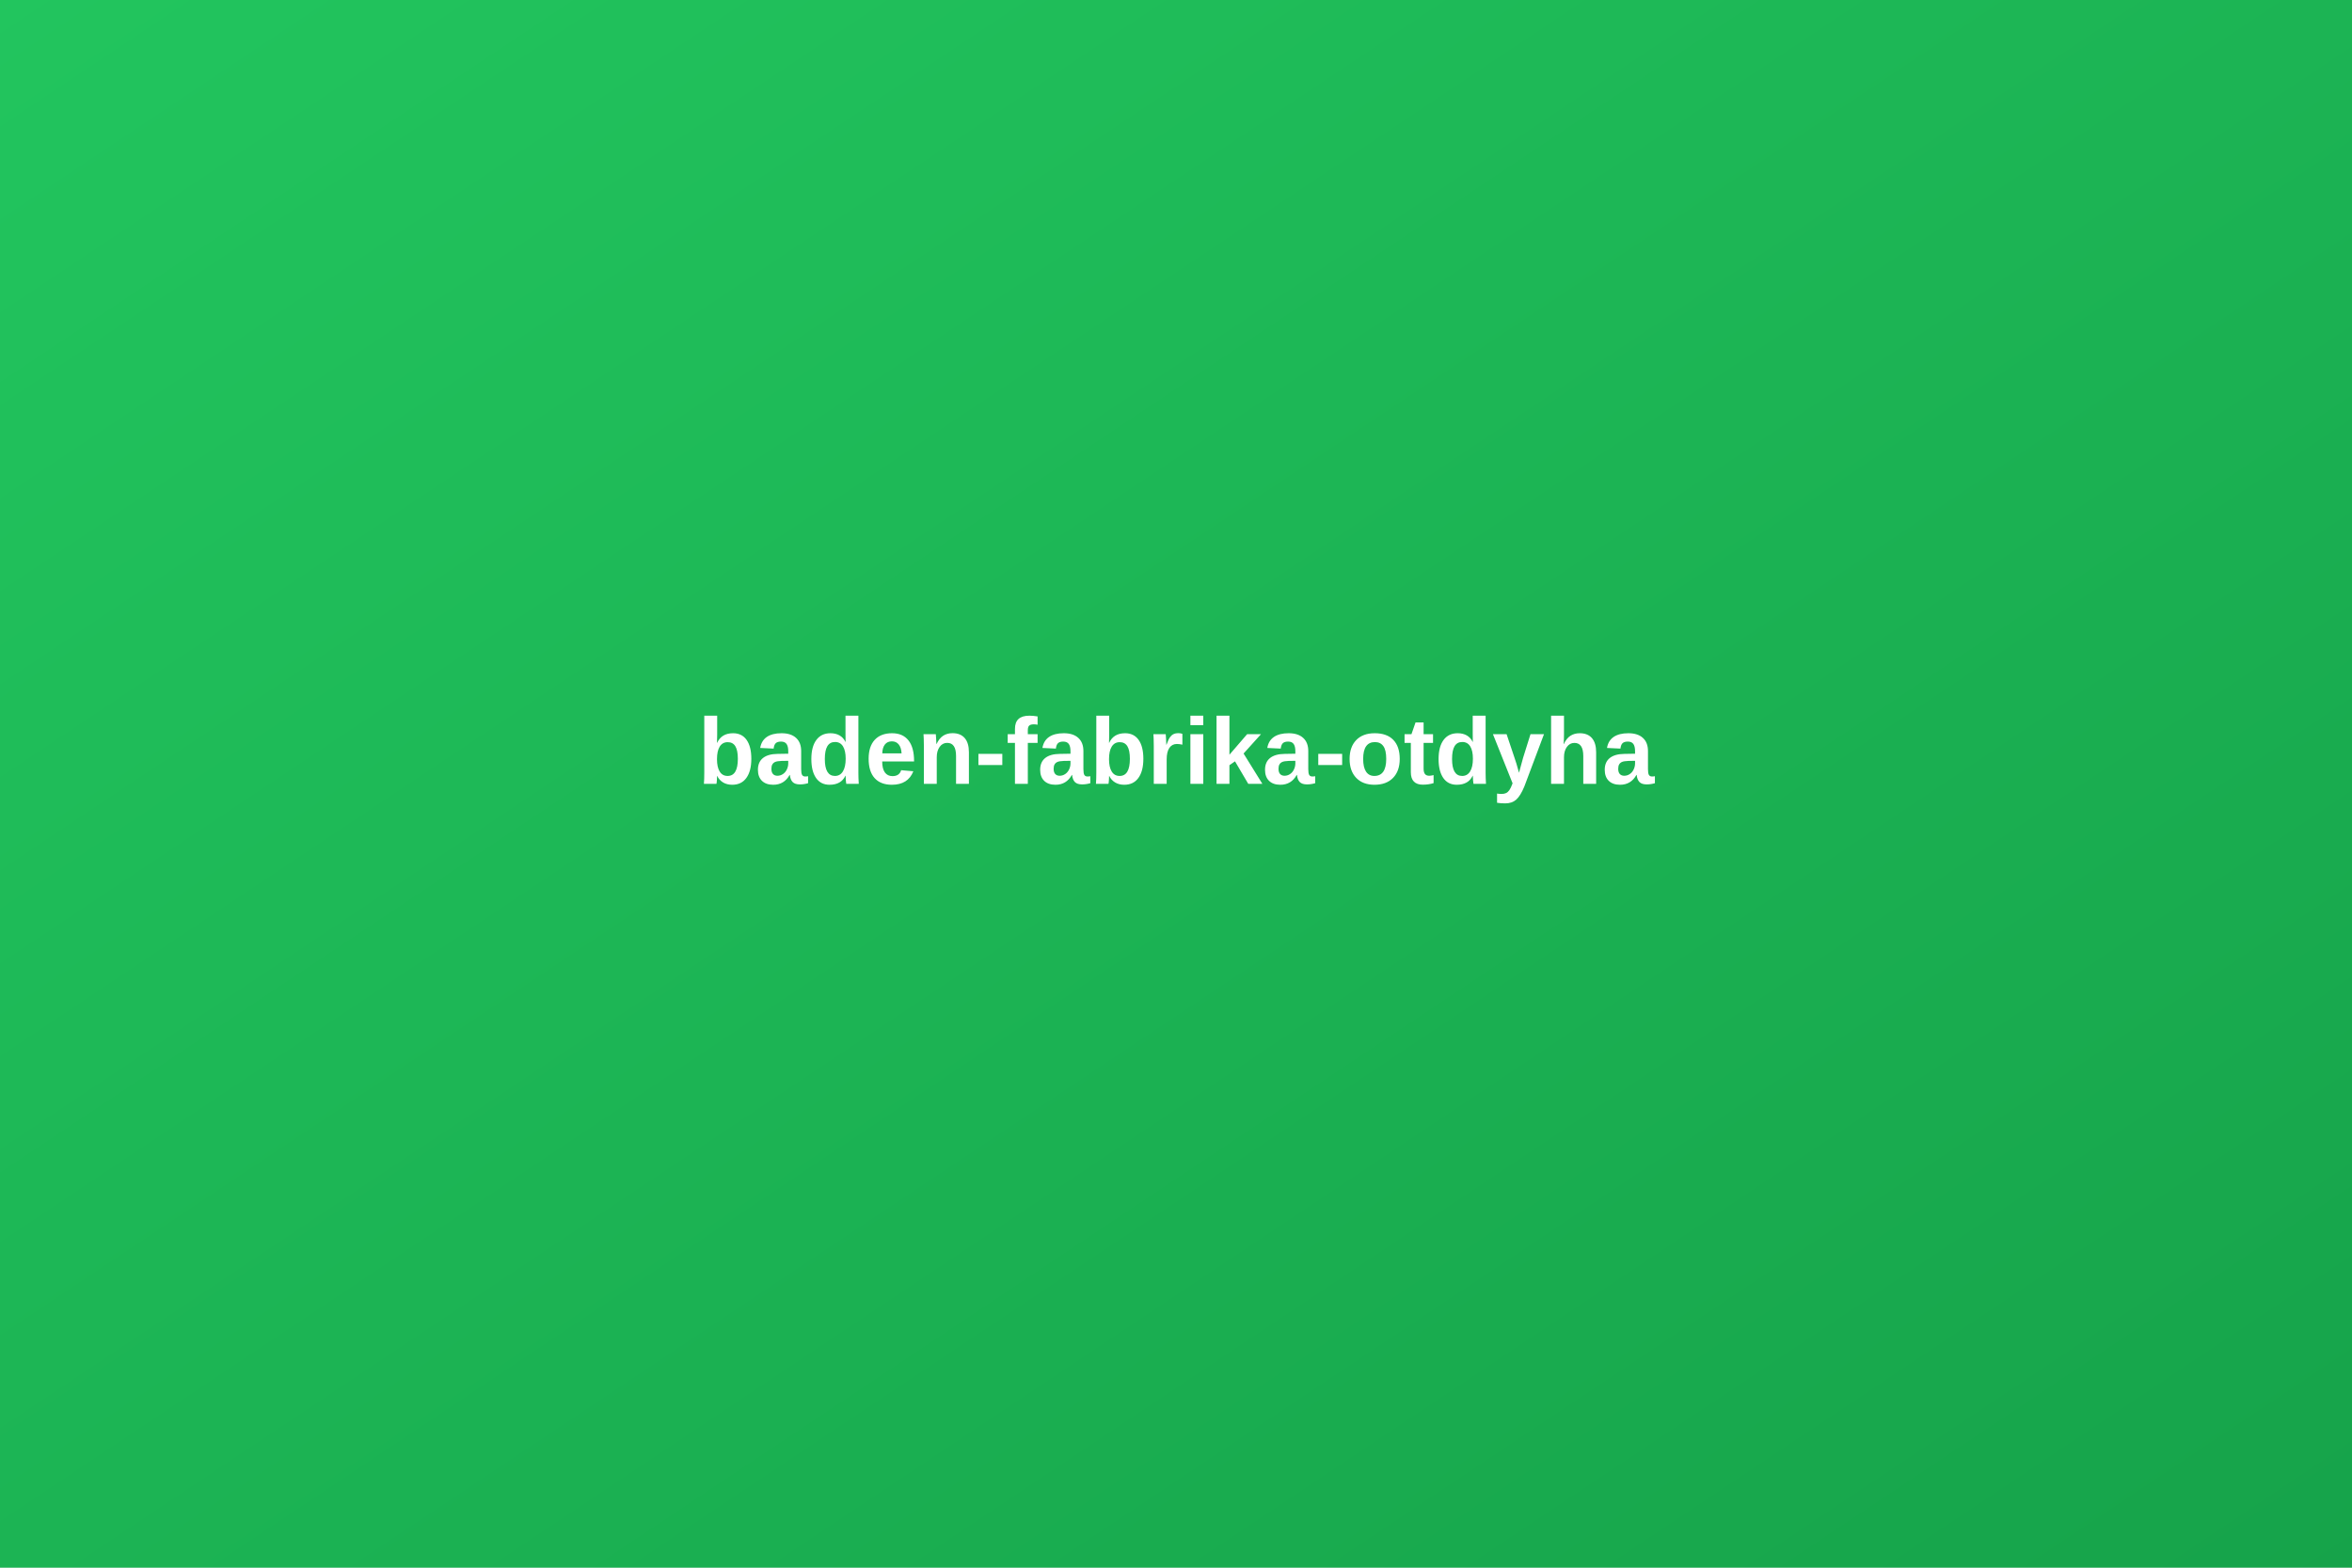
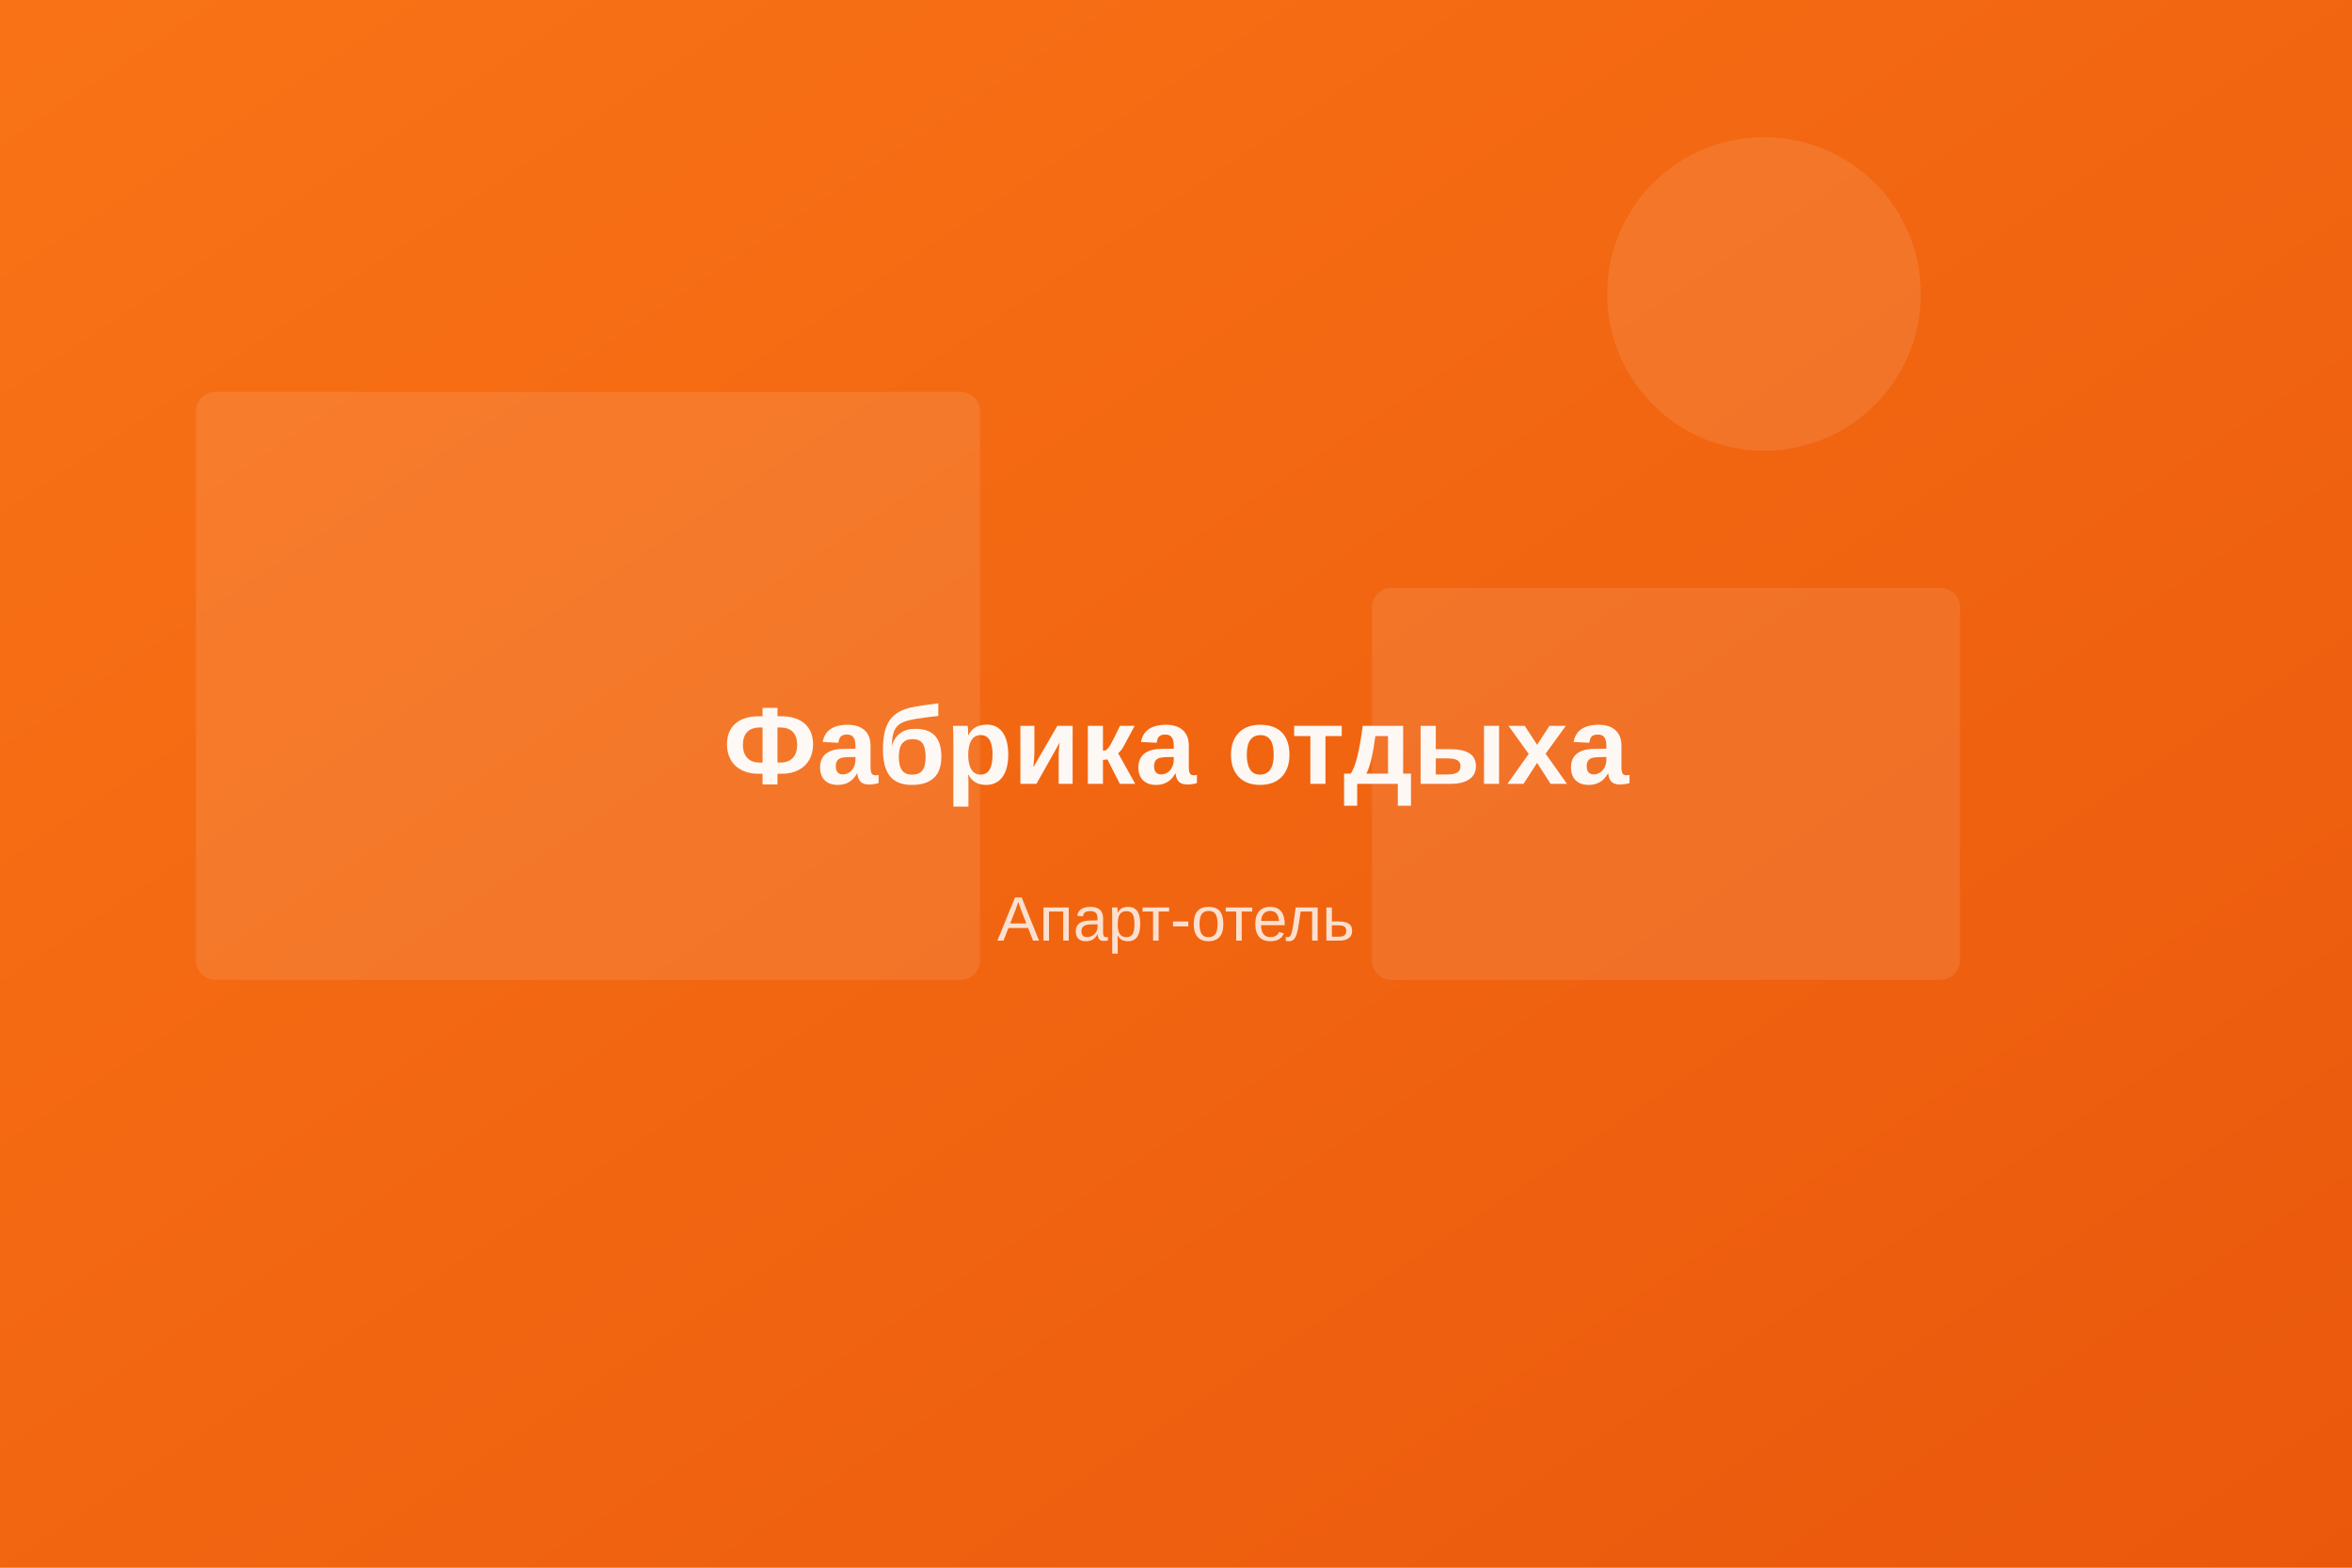
<svg xmlns="http://www.w3.org/2000/svg" width="1200" height="800">
  <defs>
-     <linearGradient id="grad" x1="0%" y1="0%" x2="100%" y2="100%">
-       <stop offset="0%" style="stop-color:rgb(34,197,94);stop-opacity:1" />
-       <stop offset="100%" style="stop-color:rgb(22,163,74);stop-opacity:1" />
+     <linearGradient id="grad-baden-fabrika-otdyha-1" x1="0%" y1="0%" x2="100%" y2="100%">
+       <stop offset="0%" style="stop-color:#f97316;stop-opacity:1" />
+       <stop offset="100%" style="stop-color:#ea580c;stop-opacity:1" />
    </linearGradient>
  </defs>
-   <rect width="1200" height="800" fill="url(#grad)" />
-   <text x="50%" y="50%" text-anchor="middle" fill="white" font-size="48" font-family="Arial" font-weight="bold">baden-fabrika-otdyha</text>
+   <rect width="1200" height="800" fill="url(#grad-baden-fabrika-otdyha-1)" />
+   <g opacity="0.1">
+     <rect x="100" y="200" width="400" height="300" fill="white" rx="10" />
+     <rect x="700" y="300" width="300" height="200" fill="white" rx="10" />
+     <circle cx="900" cy="150" r="80" fill="white" />
+   </g>
+   <text x="50%" y="50%" text-anchor="middle" fill="white" font-size="56" font-family="Arial, sans-serif" font-weight="bold" opacity="0.95">
+     Фабрика отдыха
+   </text>
+   <text x="50%" y="60%" text-anchor="middle" fill="white" font-size="32" font-family="Arial, sans-serif" opacity="0.8">
+     Апарт-отель
+   </text>
</svg>
